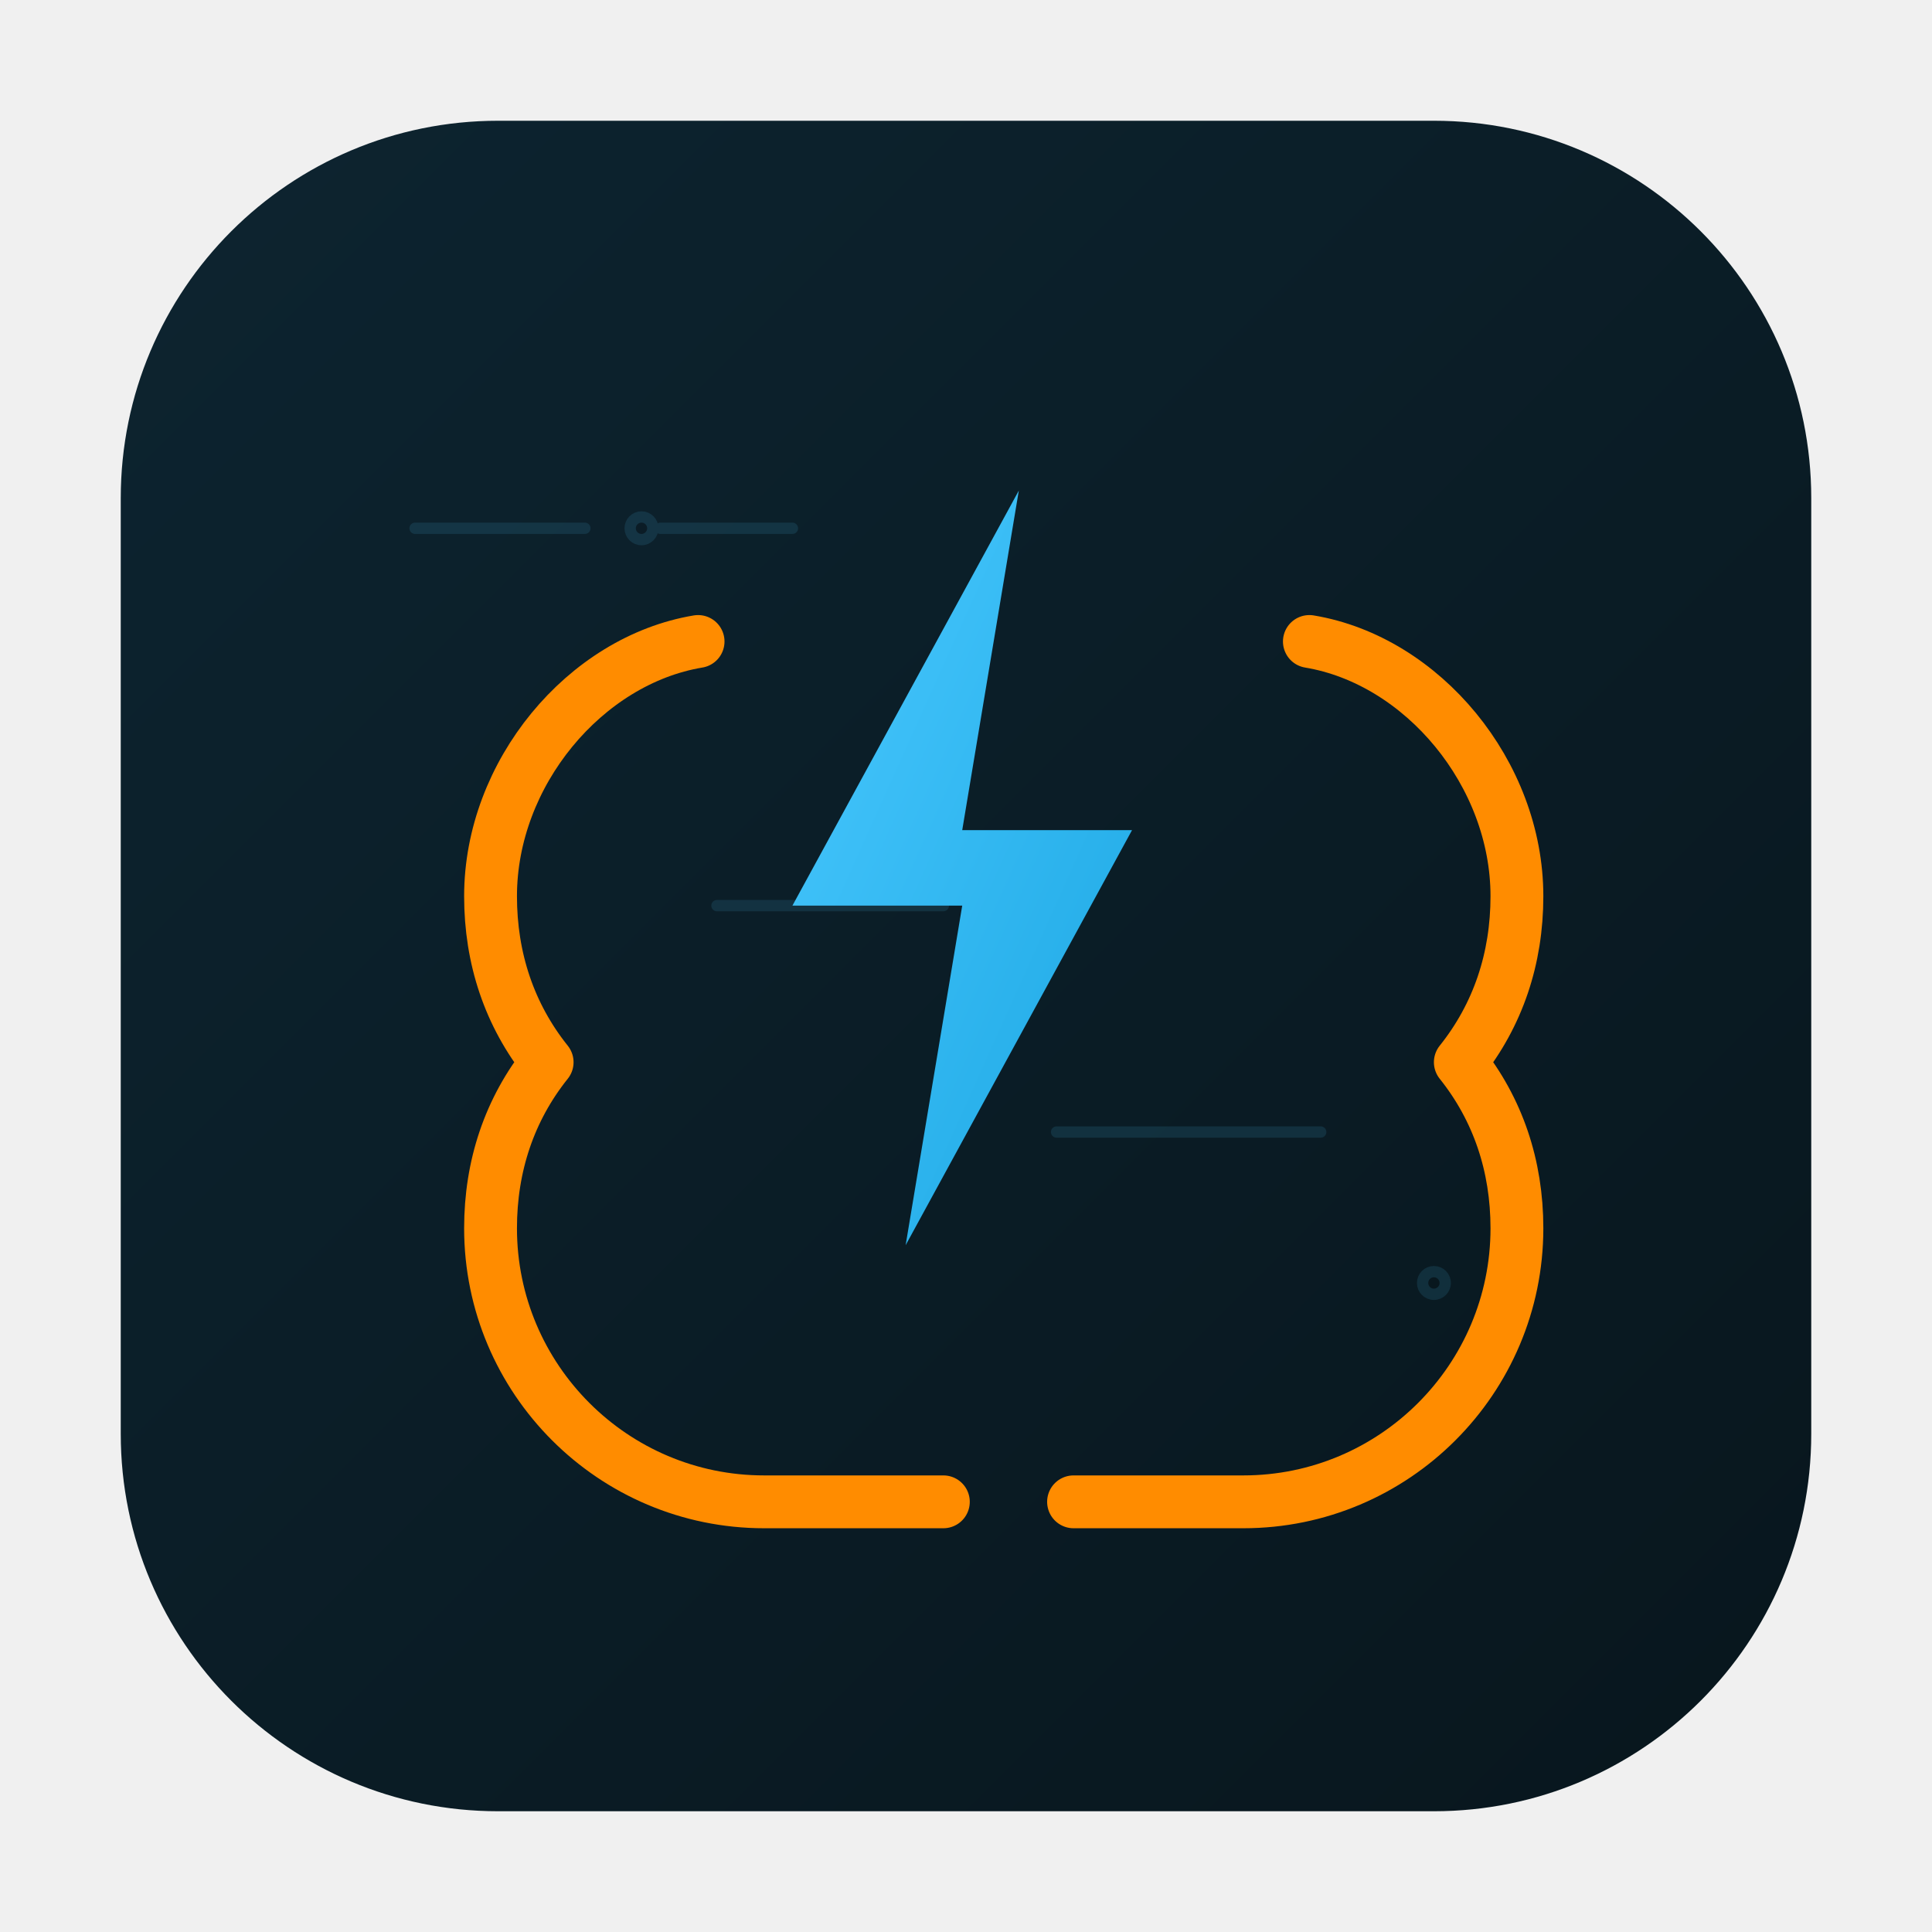
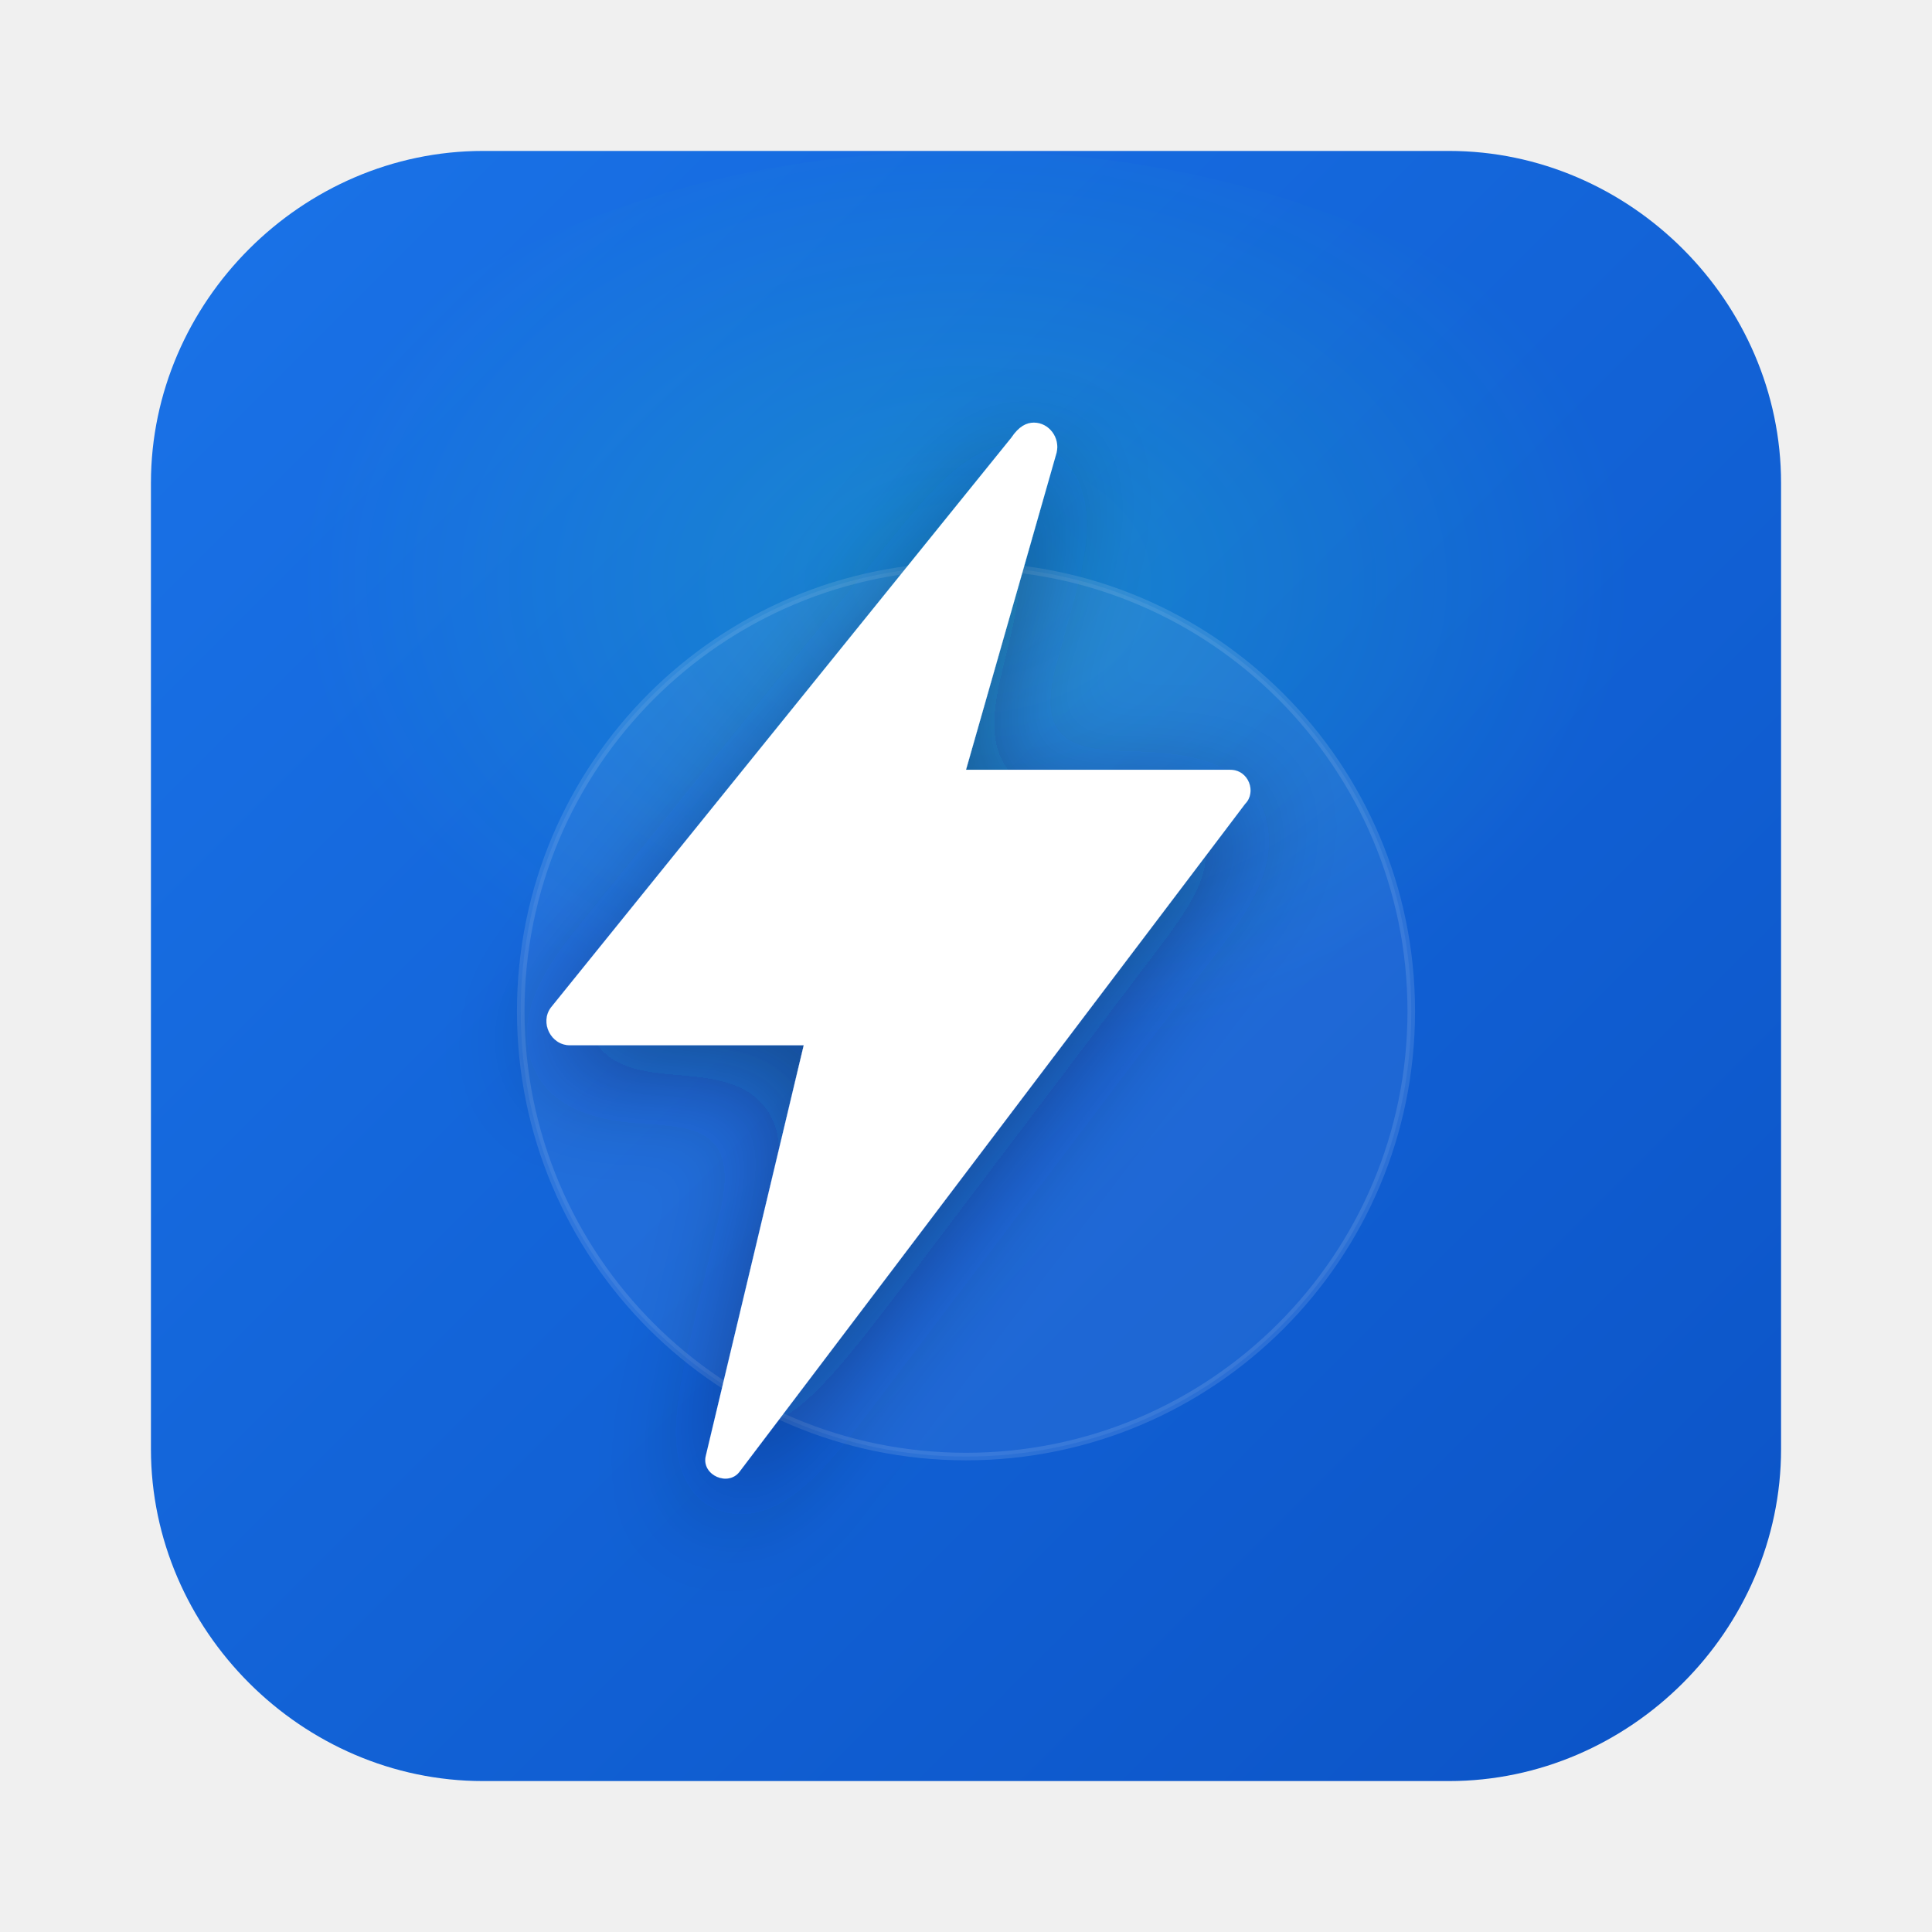
- <svg xmlns="http://www.w3.org/2000/svg" width="1024" height="1024" viewBox="0 0 1024 1024">
+ <svg xmlns="http://www.w3.org/2000/svg" width="512" height="512" viewBox="0 0 512 512">
  <defs>
-     <linearGradient id="bg" x1="0" y1="0" x2="1" y2="1">
-       <stop offset="0%" stop-color="#0D2430" />
-       <stop offset="100%" stop-color="#08161D" />
+     <linearGradient id="bb-bg" x1="0" y1="0" x2="1" y2="1">
+       <stop offset="0%" stop-color="#1a73e8" />
+       <stop offset="100%" stop-color="#0b53c6" />
    </linearGradient>
-     <linearGradient id="bolt" x1="0" y1="0" x2="1" y2="1">
-       <stop offset="0%" stop-color="#4AC9FF" />
-       <stop offset="100%" stop-color="#1CA7E3" />
-     </linearGradient>
+     <radialGradient id="bb-glow" cx="50%" cy="38%" r="60%">
+       <stop offset="0%" stop-color="#29ffa1" stop-opacity=".22" />
+       <stop offset="70%" stop-color="#29ffa1" stop-opacity="0" />
+     </radialGradient>
+     <filter id="bb-boltShadow" x="-30%" y="-30%" width="160%" height="160%">
+       <feDropShadow dx="0" dy="8" stdDeviation="14" flood-color="#001a33" flood-opacity=".4" />
+     </filter>
+     <clipPath id="bb-safe">
+       <path d="M128 40c-48 0-88 40-88 88v256c0 48 40 88 88 88h256c48 0 88-40 88-88V128c0-48-40-88-88-88H128z" />
+     </clipPath>
  </defs>
-   <rect x="64" y="64" width="896" height="896" rx="200" fill="url(#bg)" />
-   <g opacity="0.12" stroke="#4AC9FF" stroke-width="6" stroke-linecap="round">
-     <path d="M220 280h90m40 0h70m-40 200h120m60 120h140" />
-     <circle cx="340" cy="280" r="6" />
-     <circle cx="520" cy="480" r="6" />
-     <circle cx="760" cy="680" r="6" />
+   <path fill="url(#bb-bg)" d="M128 40c-48 0-88 40-88 88v256c0 48 40 88 88 88h256c48 0 88-40 88-88V128c0-48-40-88-88-88H128z" />
+   <g clip-path="url(#bb-safe)">
+     <ellipse cx="256" cy="190" rx="210" ry="150" fill="url(#bb-glow)" />
  </g>
-   <path fill="none" stroke="#FF8C00" stroke-width="28" stroke-linecap="round" stroke-linejoin="round" d="M370 340c-60 10-110 70-110 135 0 33 10 63 30 88-20 25-30 55-30 88 0 80 65 145 145 145h95            m194-456c60 10 110 70 110 135 0 33-10 63-30 88 20 25 30 55 30 88 0 80-65 145-145 145h-90" />
-   <path fill="url(#bolt)" d="M540 260l-120 220h90l-30 180l120-220h-90z" />
+   <circle cx="256" cy="268" r="118" fill="rgba(255,255,255,.06)" stroke="rgba(255,255,255,.12)" stroke-width="2" />
+   <g filter="url(#bb-boltShadow)">
+     <path fill="#fff" d="M274 112c4 0 7 4 6 8l-24 84h70c5 0 7 6 4 9l-134 177c-3 4-10 1-9-4l26-109h-62c-5 0-8-6-5-10l122-151c2-3 4-4 6-4z" />
+   </g>
</svg>
